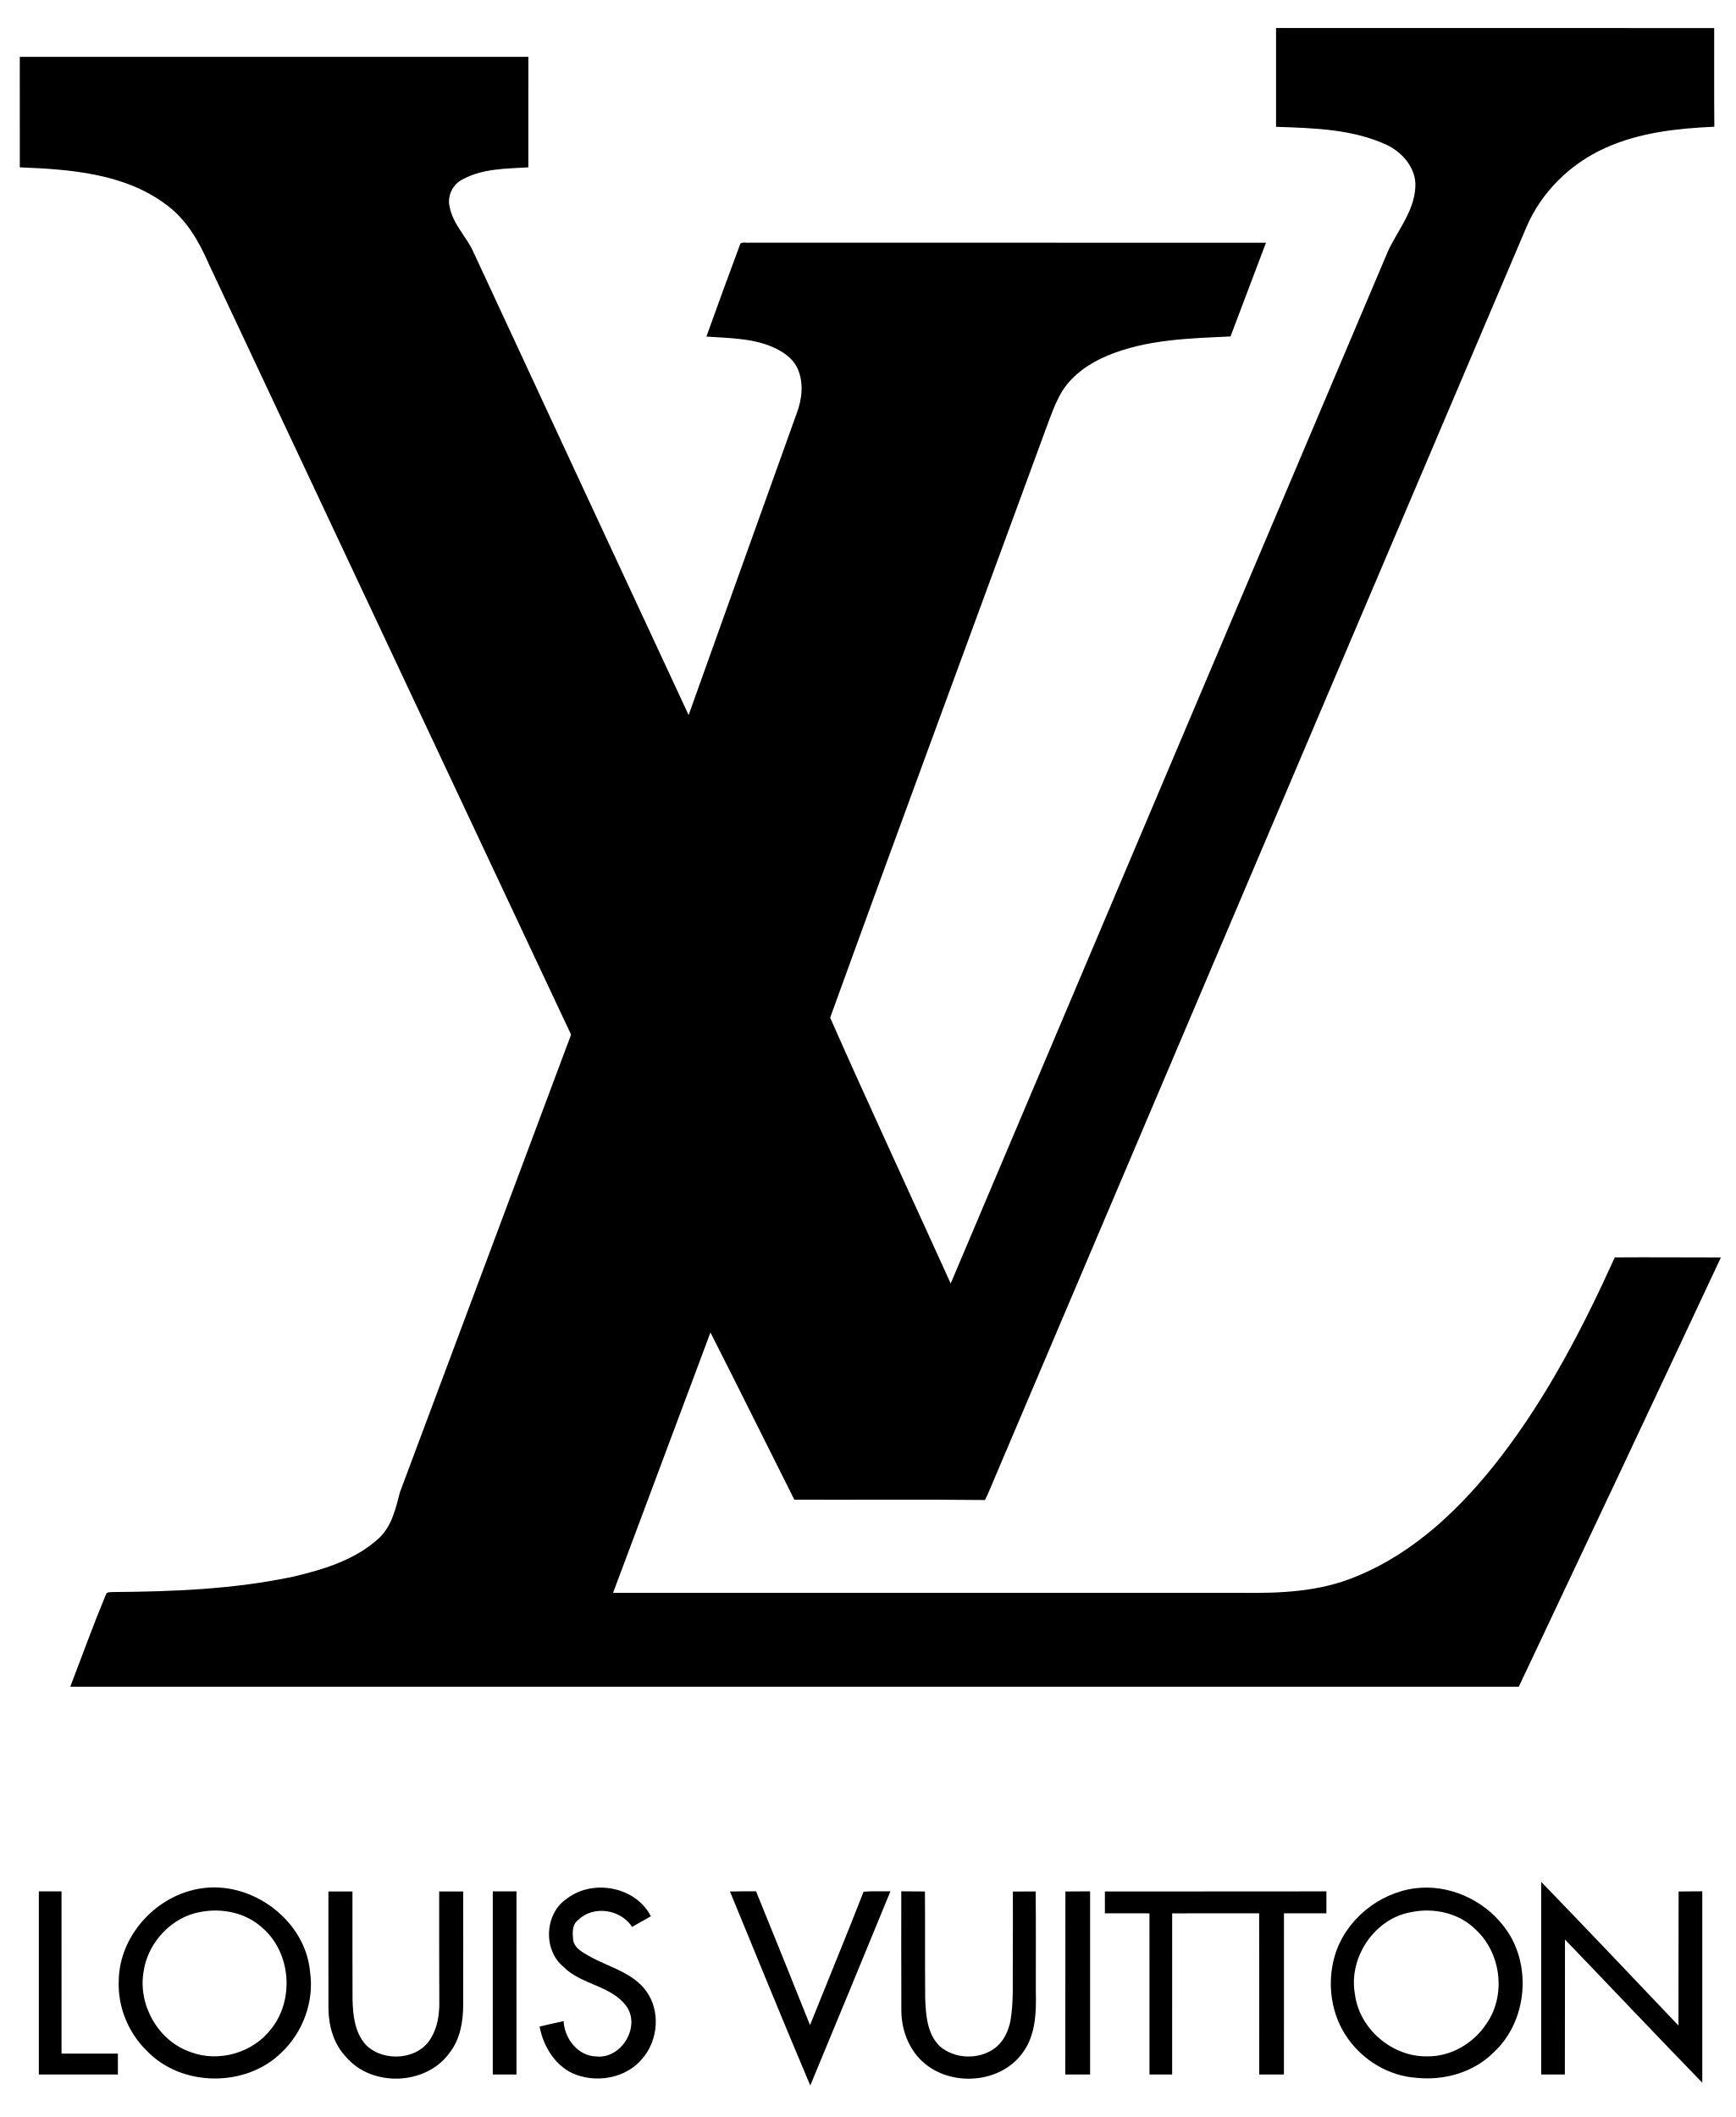
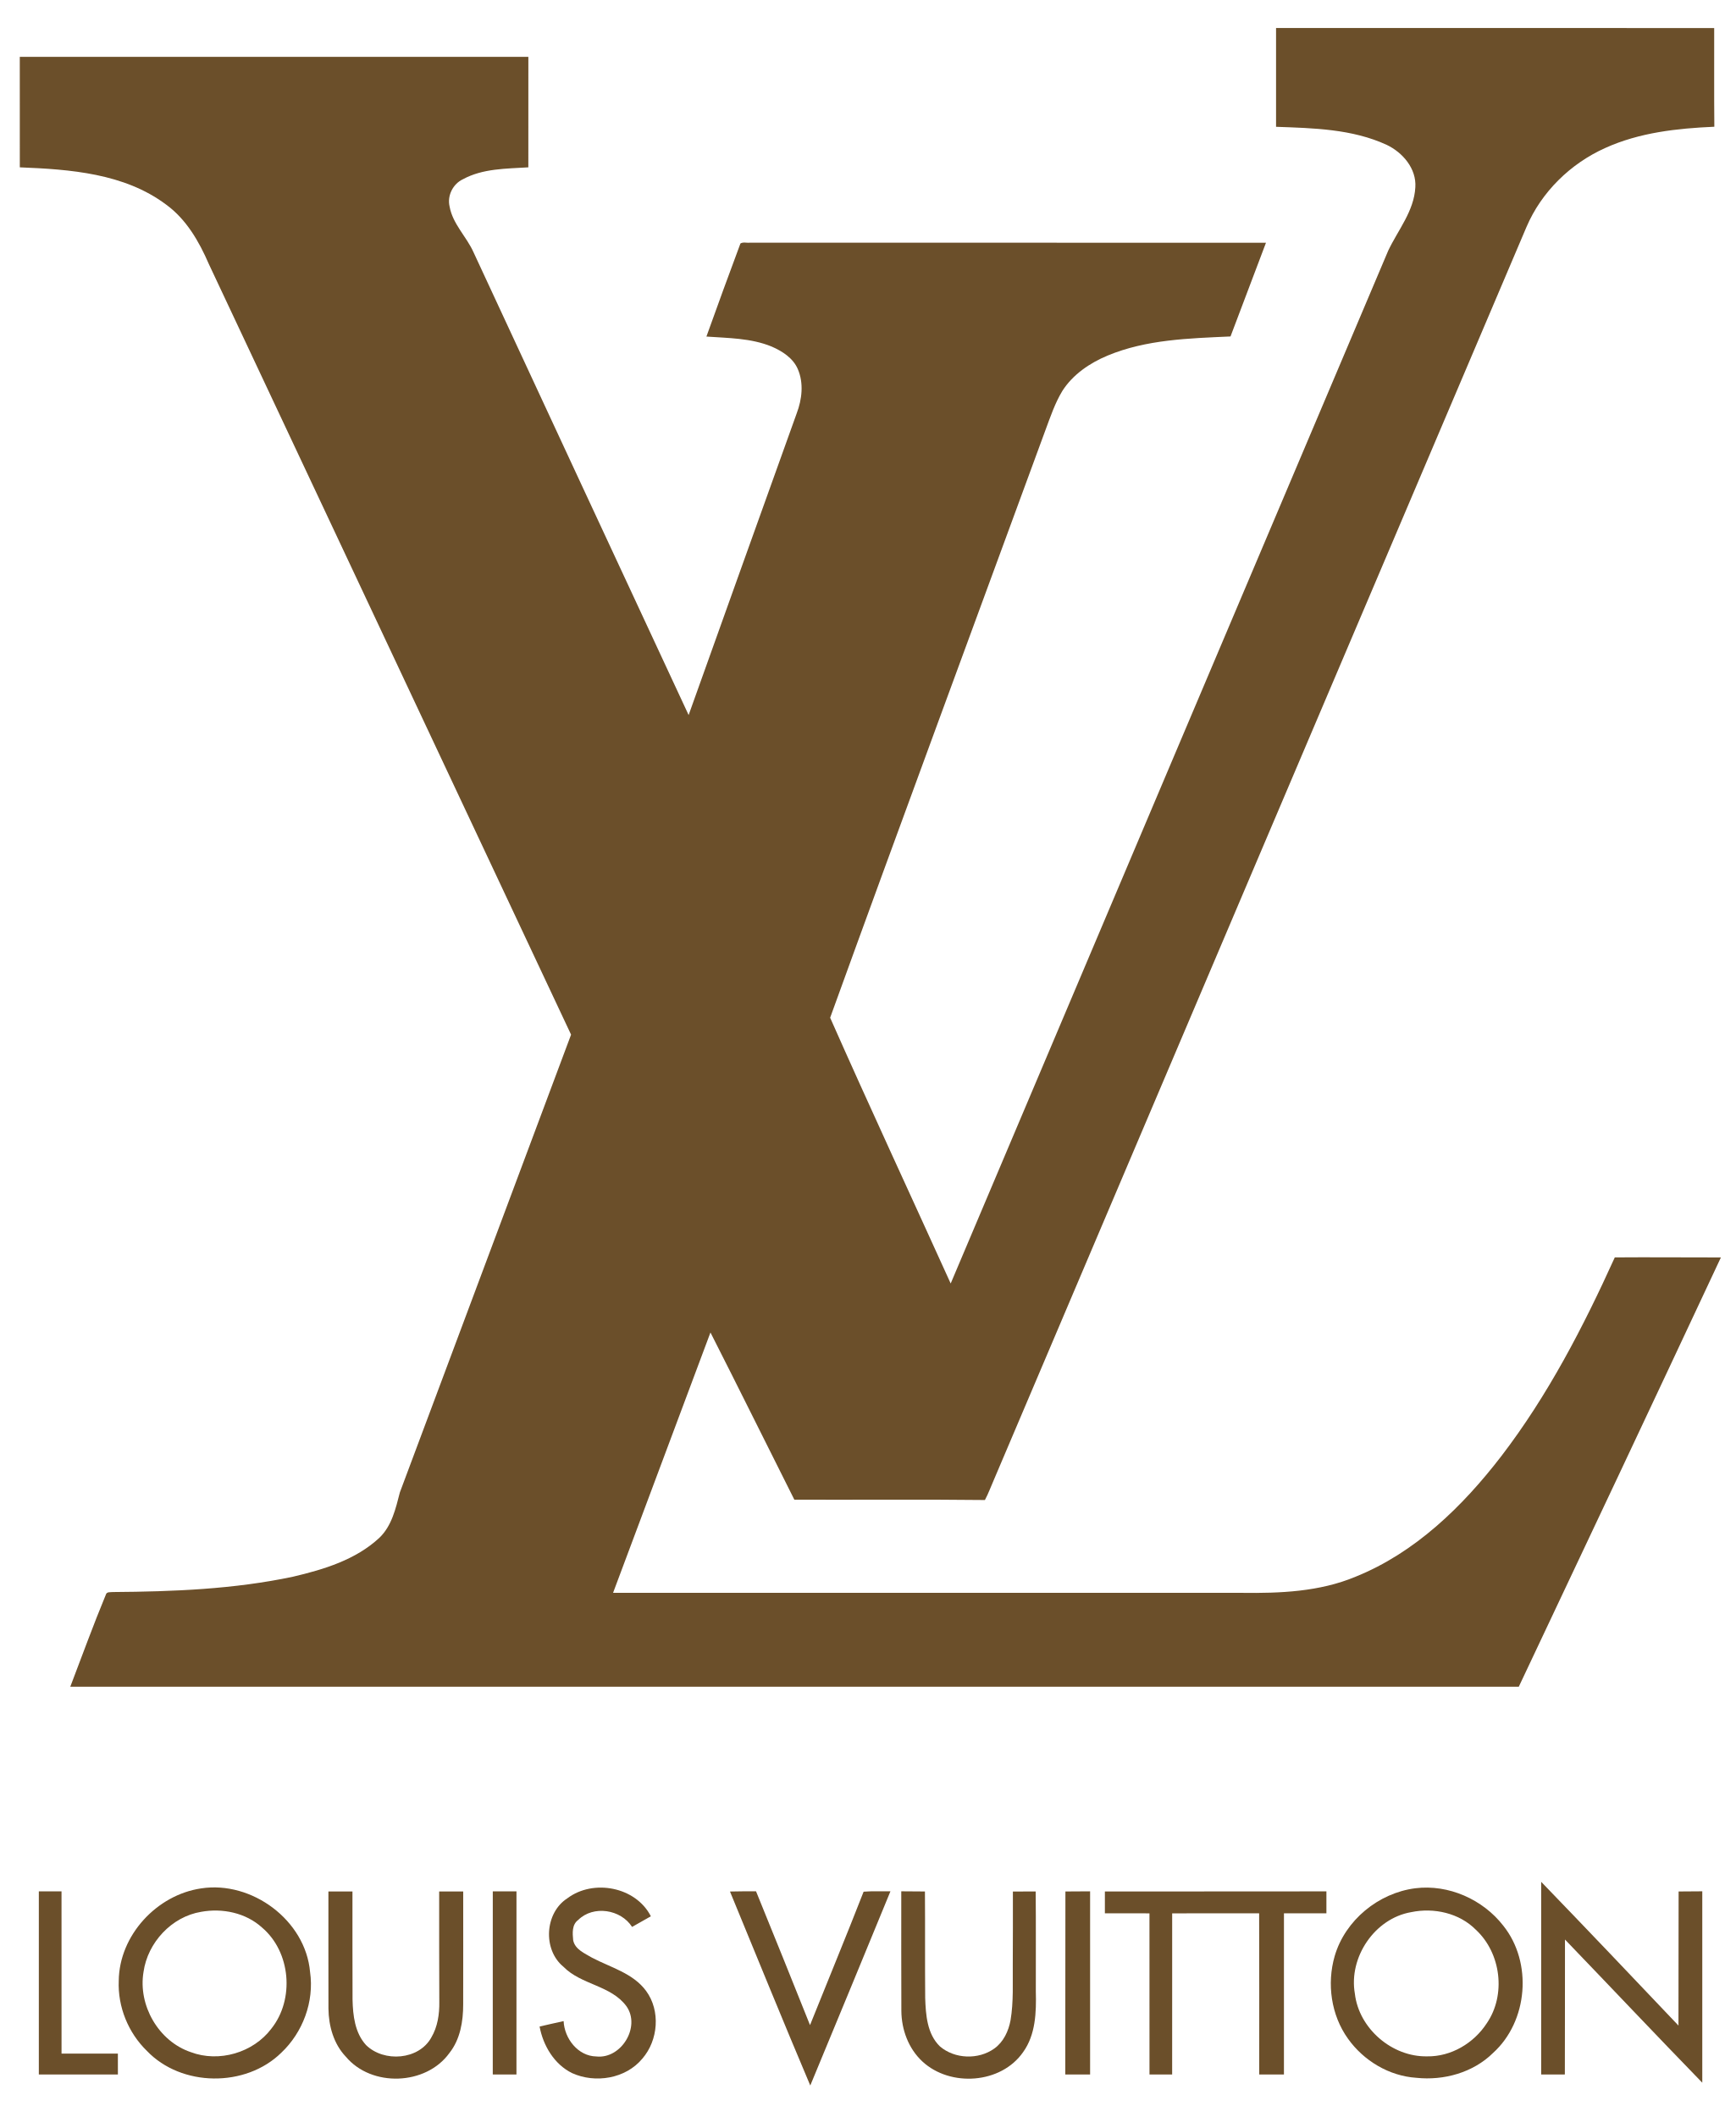
<svg xmlns="http://www.w3.org/2000/svg" id="svg2" version="1.0" viewBox="0 0 815 980" height="300" width="246">
  <defs id="defs30">
    </defs>
  <g id="path33">
-     <path style="opacity:1;fill:#000000" id="path5" d="M 599.07,6.2 C 667.63,6.2 736.2,6.19 804.76,6.21 C 804.8,21.65 804.68,37.1 804.83,52.55 C 787.41,53.31 769.6,55.26 753.56,62.55 C 737.29,69.86 723.65,83.16 716.63,99.63 C 633.26,295.61 549.95,491.61 466.67,687.63 C 465.23,690.85 464.07,694.18 462.39,697.29 C 432.57,696.94 402.74,697.24 372.92,697.13 C 359.76,670.98 346.81,644.72 333.54,618.63 C 318.33,659.39 303.03,700.11 287.82,740.86 C 386.19,740.87 484.56,740.86 582.93,740.87 C 600.94,741.11 619.49,740.36 636.34,733.32 C 664.34,722.07 686.63,700.33 704.77,676.76 C 726.67,648.2 743.29,616.05 758.1,583.38 C 774.71,583.24 791.31,583.43 807.91,583.4 C 776.43,650.64 744.79,717.82 713.03,784.93 C 486.35,784.94 259.68,784.93 33,784.93 C 38.52,770.52 43.77,755.99 49.69,741.73 C 50.05,740.26 51.88,740.63 52.99,740.49 C 81.29,740.28 109.78,739.18 137.55,733.29 C 152,729.9 166.95,725.38 178.07,715.06 C 183.95,709.45 185.78,701.26 187.73,693.7 C 214.5,622.06 241.31,550.43 268.1,478.8 C 211.48,358.16 154.67,237.59 98.02,116.96 C 93.46,106.41 87.44,95.96 77.97,89.09 C 58.37,74.41 32.9,72.55 9.3,71.61 C 9.28,54.32 9.3,37.04 9.29,19.75 C 88.88,19.72 168.46,19.73 248.05,19.74 C 248.06,37.03 248.07,54.32 248.04,71.61 C 237.67,72.27 226.66,72.1 217.27,77.23 C 212.61,79.43 209.87,84.97 211.07,90.01 C 212.54,98.26 219.06,104.15 222.36,111.6 C 255.97,183.99 289.58,256.39 323.29,328.75 C 340.18,281.52 357.07,234.3 374.03,187.1 C 376.52,180.54 377.4,172.96 374.56,166.36 C 372.33,161.15 367.27,157.93 362.28,155.76 C 352.58,151.76 341.92,151.8 331.64,151.06 C 336.89,136.47 342.17,121.88 347.61,107.37 C 348.87,106.56 350.62,107.18 352.07,106.98 C 432.82,107.03 513.58,106.98 594.34,107.01 C 588.76,121.67 583.21,136.33 577.69,151.01 C 558.24,151.91 538.19,152.4 519.95,160 C 511.59,163.5 503.68,168.85 498.74,176.59 C 495.31,182.26 493.18,188.59 490.88,194.77 C 457.14,286.79 423.09,378.69 389.73,470.85 C 408.21,512.62 427.47,554.03 446.32,595.63 C 514.77,433.99 583.2,272.33 651.73,110.72 C 656.35,101 663.87,92.13 664.46,80.95 C 665.03,72.2 658.54,64.65 651.02,61.06 C 634.81,53.58 616.59,53.21 599.07,52.58 C 599.05,37.12 599.05,21.66 599.07,6.2 z" />
-     <path style="opacity:1;fill:#000000" id="path7" d="M 723.54,876.54 C 745.15,898.92 766.59,921.45 787.99,944.02 C 787.96,923.04 788.08,902.05 788.06,881.07 C 791.76,881.08 795.46,881.04 799.17,880.99 C 799.18,910.94 799.18,940.9 799.17,970.85 C 777.54,948.58 756.23,926.01 734.71,903.63 C 734.74,924.74 734.66,945.86 734.65,966.98 C 730.94,967.01 727.24,967 723.54,967 C 723.53,936.84 723.52,906.69 723.54,876.54 z" />
-     <path style="opacity:1;fill:#000000" id="path9" d="M 94.45,879.62 C 118.26,875.96 143.45,894.6 145.57,918.88 C 147.57,932.77 142.18,947.25 132.01,956.82 C 115.29,973.18 85.22,972.88 68.99,955.94 C 60.22,947.44 55.22,935.19 55.75,922.96 C 55.99,901.68 73.58,882.67 94.45,879.62 M 94.46,890.62 C 80.6,892.88 69.32,905.05 67.38,918.84 C 64.74,934.51 74.41,951.37 89.54,956.49 C 102.78,961.49 118.89,956.78 127.39,945.48 C 138.38,931.69 136.52,909.44 123,897.99 C 115.4,891.08 104.41,888.8 94.46,890.62 z" />
-     <path style="opacity:1;fill:#000000" id="path11" d="M 266.39,884.25 C 278.59,875.09 298.52,878.88 305.56,892.72 C 302.62,894.38 299.68,896.05 296.74,897.71 C 291.45,889.44 278.56,887.42 271.45,894.44 C 268.44,896.64 268.77,900.67 269.09,903.98 C 269.95,908.3 274.55,910.13 277.94,912.16 C 286.68,916.76 297.18,919.41 303.32,927.75 C 310.17,937.06 309.04,950.92 301.57,959.54 C 293.76,968.99 279.48,971.29 268.56,966.34 C 260.18,962.2 255,953.45 253.32,944.48 C 257.07,943.59 260.84,942.77 264.6,941.93 C 264.98,950.11 271.33,958.38 279.97,958.53 C 291.63,959.8 300.9,944.64 294.11,934.97 C 286.86,925.1 272.88,924.96 264.54,916.43 C 254.72,908.4 255.71,891.09 266.39,884.25 z" />
-     <path style="opacity:1;fill:#000000" id="path13" d="M 664.46,879.56 C 680.06,877.61 696.18,884.81 705.76,897.15 C 719.57,914.43 717.36,942 700.97,956.86 C 691.61,966.11 677.85,969.92 664.93,968.55 C 652.16,967.71 640.21,960.55 632.84,950.19 C 624.9,939.14 622.84,924.37 626.6,911.38 C 631.51,894.55 647.17,881.76 664.46,879.56 M 662.55,890.77 C 645.35,893.7 633.05,912.02 636.07,929.06 C 637.98,945.45 653.53,958.79 669.98,958.48 C 681.2,958.67 691.9,952.31 697.95,943.01 C 707.14,929.69 704.72,910.01 692.88,899.05 C 685.13,891.2 673.16,888.55 662.55,890.77 z" />
-     <path style="opacity:1;fill:#000000" id="path15" d="M 18.23,881.01 C 21.78,880.99 25.33,880.99 28.88,881.01 C 28.89,906.4 28.87,931.8 28.89,957.19 C 37.71,957.21 46.52,957.19 55.34,957.2 C 55.36,960.46 55.36,963.72 55.35,966.99 C 42.97,967 30.6,967.01 18.23,966.99 C 18.24,938.33 18.24,909.67 18.23,881.01 z" />
-     <path style="opacity:1;fill:#000000" id="path17" d="M 154.18,881.08 C 157.94,881.05 161.7,881.06 165.47,881.07 C 165.5,897.99 165.42,914.92 165.51,931.84 C 165.68,939.28 166.6,947.46 171.86,953.19 C 180.23,961.4 196.67,960.23 202.51,949.59 C 205.46,944.59 206.32,938.67 206.24,932.95 C 206.17,915.66 206.17,898.37 206.18,881.07 C 209.94,881.05 213.7,881.06 217.46,881.07 C 217.46,898.72 217.5,916.37 217.45,934.02 C 217.47,942.03 216.08,950.5 210.96,956.94 C 199.95,972.19 174.43,973.06 162.37,958.65 C 156.64,952.65 154.28,944.19 154.2,936.05 C 154.15,917.73 154.19,899.4 154.18,881.08 z" />
-     <path style="opacity:1;fill:#000000" id="path19" d="M 231.35,881.02 C 235.05,880.98 238.76,880.99 242.47,881.01 C 242.47,909.67 242.48,938.33 242.46,967 C 238.76,967 235.05,967.01 231.34,966.98 C 231.36,938.33 231.36,909.67 231.35,881.02 z" />
-     <path style="opacity:1;fill:#000000" id="path21" d="M 342.7,881.09 C 346.77,880.98 350.86,880.98 354.94,881 C 363.48,901.9 371.89,922.85 380.28,943.81 C 388.65,922.92 397.26,902.13 405.44,881.17 C 409.63,880.82 413.83,881.06 418.03,881 C 405.54,911.41 393,941.8 380.4,972.16 C 367.58,941.91 355.22,911.46 342.7,881.09 z" />
-     <path style="opacity:1;fill:#000000" id="path23" d="M 423.12,880.99 C 426.82,881.04 430.52,881.08 434.23,881.07 C 434.36,897.73 434.21,914.4 434.35,931.06 C 434.61,938.97 435.22,947.94 441.26,953.8 C 448.23,959.77 459.33,960.14 466.77,954.83 C 471.1,951.75 473.48,946.63 474.42,941.53 C 475.9,932.75 475.37,923.82 475.47,914.96 C 475.53,903.67 475.54,892.38 475.52,881.09 C 479.08,881.05 482.65,881.06 486.22,881.07 C 486.38,896.73 486.25,912.38 486.29,928.04 C 486.54,937.75 486.23,948.29 480.32,956.49 C 469.97,971.42 446.15,973.03 433.05,960.9 C 426.5,954.84 423.21,945.9 423.16,937.08 C 423.06,918.38 423.14,899.69 423.12,880.99 z" />
-     <path style="opacity:1;fill:#000000" id="path25" d="M 500.18,881.07 C 504.04,881.08 507.9,881.04 511.77,881 C 511.77,909.66 511.76,938.32 511.77,966.99 C 507.88,967 504,967 500.12,966.99 C 500.08,938.35 500.21,909.71 500.18,881.07 z" />
-     <path style="opacity:1;fill:#000000" id="path27" d="M 518.71,881.07 C 553.38,881.1 588.04,881.01 622.71,881.02 C 622.7,884.45 622.7,887.88 622.71,891.32 C 616.06,891.35 609.42,891.32 602.78,891.33 C 602.75,916.55 602.77,941.77 602.77,966.99 C 598.9,967 595.04,967 591.17,966.99 C 591.15,941.77 591.24,916.55 591.13,891.33 C 577.52,891.35 563.91,891.32 550.3,891.34 C 550.28,916.56 550.3,941.77 550.29,966.99 C 546.74,967 543.19,967 539.65,966.99 C 539.64,941.77 539.66,916.56 539.64,891.34 C 532.66,891.32 525.69,891.35 518.71,891.32 C 518.7,887.9 518.7,884.48 518.71,881.07 z" />
+     <path style="opacity:1;fill:#6B4F2A" id="path5" d="M 599.07,6.2 C 667.63,6.2 736.2,6.19 804.76,6.21 C 804.8,21.65 804.68,37.1 804.83,52.55 C 787.41,53.31 769.6,55.26 753.56,62.55 C 737.29,69.86 723.65,83.16 716.63,99.63 C 633.26,295.61 549.95,491.61 466.67,687.63 C 465.23,690.85 464.07,694.18 462.39,697.29 C 432.57,696.94 402.74,697.24 372.92,697.13 C 359.76,670.98 346.81,644.72 333.54,618.63 C 318.33,659.39 303.03,700.11 287.82,740.86 C 386.19,740.87 484.56,740.86 582.93,740.87 C 600.94,741.11 619.49,740.36 636.34,733.32 C 664.34,722.07 686.63,700.33 704.77,676.76 C 726.67,648.2 743.29,616.05 758.1,583.38 C 774.71,583.24 791.31,583.43 807.91,583.4 C 776.43,650.64 744.79,717.82 713.03,784.93 C 486.35,784.94 259.68,784.93 33,784.93 C 38.52,770.52 43.77,755.99 49.69,741.73 C 50.05,740.26 51.88,740.63 52.99,740.49 C 81.29,740.28 109.78,739.18 137.55,733.29 C 152,729.9 166.95,725.38 178.07,715.06 C 183.95,709.45 185.78,701.26 187.73,693.7 C 214.5,622.06 241.31,550.43 268.1,478.8 C 211.48,358.16 154.67,237.59 98.02,116.96 C 93.46,106.41 87.44,95.96 77.97,89.09 C 58.37,74.41 32.9,72.55 9.3,71.61 C 9.28,54.32 9.3,37.04 9.29,19.75 C 88.88,19.72 168.46,19.73 248.05,19.74 C 248.06,37.03 248.07,54.32 248.04,71.61 C 237.67,72.27 226.66,72.1 217.27,77.23 C 212.61,79.43 209.87,84.97 211.07,90.01 C 212.54,98.26 219.06,104.15 222.36,111.6 C 255.97,183.99 289.58,256.39 323.29,328.75 C 340.18,281.52 357.07,234.3 374.03,187.1 C 376.52,180.54 377.4,172.96 374.56,166.36 C 372.33,161.15 367.27,157.93 362.28,155.76 C 352.58,151.76 341.92,151.8 331.64,151.06 C 336.89,136.47 342.17,121.88 347.61,107.37 C 348.87,106.56 350.62,107.18 352.07,106.98 C 432.82,107.03 513.58,106.98 594.34,107.01 C 588.76,121.67 583.21,136.33 577.69,151.01 C 558.24,151.91 538.19,152.4 519.95,160 C 511.59,163.5 503.68,168.85 498.74,176.59 C 495.31,182.26 493.18,188.59 490.88,194.77 C 457.14,286.79 423.09,378.69 389.73,470.85 C 408.21,512.62 427.47,554.03 446.32,595.63 C 514.77,433.99 583.2,272.33 651.73,110.72 C 656.35,101 663.87,92.13 664.46,80.95 C 665.03,72.2 658.54,64.65 651.02,61.06 C 634.81,53.58 616.59,53.21 599.07,52.58 C 599.05,37.12 599.05,21.66 599.07,6.2 z" />
+     <path style="opacity:1;fill:#6B4F2A" id="path7" d="M 723.54,876.54 C 745.15,898.92 766.59,921.45 787.99,944.02 C 787.96,923.04 788.08,902.05 788.06,881.07 C 791.76,881.08 795.46,881.04 799.17,880.99 C 799.18,910.94 799.18,940.9 799.17,970.85 C 777.54,948.58 756.23,926.01 734.71,903.63 C 734.74,924.74 734.66,945.86 734.65,966.98 C 730.94,967.01 727.24,967 723.54,967 C 723.53,936.84 723.52,906.69 723.54,876.54 z" />
+     <path style="opacity:1;fill:#6B4F2A" id="path9" d="M 94.45,879.62 C 118.26,875.96 143.45,894.6 145.57,918.88 C 147.57,932.77 142.18,947.25 132.01,956.82 C 115.29,973.18 85.22,972.88 68.99,955.94 C 60.22,947.44 55.22,935.19 55.75,922.96 C 55.99,901.68 73.58,882.67 94.45,879.62 M 94.46,890.62 C 80.6,892.88 69.32,905.05 67.38,918.84 C 64.74,934.51 74.41,951.37 89.54,956.49 C 102.78,961.49 118.89,956.78 127.39,945.48 C 138.38,931.69 136.52,909.44 123,897.99 C 115.4,891.08 104.41,888.8 94.46,890.62 z" />
+     <path style="opacity:1;fill:#6B4F2A" id="path11" d="M 266.39,884.25 C 278.59,875.09 298.52,878.88 305.56,892.72 C 302.62,894.38 299.68,896.05 296.74,897.71 C 291.45,889.44 278.56,887.42 271.45,894.44 C 268.44,896.64 268.77,900.67 269.09,903.98 C 269.95,908.3 274.55,910.13 277.94,912.16 C 286.68,916.76 297.18,919.41 303.32,927.75 C 310.17,937.06 309.04,950.92 301.57,959.54 C 293.76,968.99 279.48,971.29 268.56,966.34 C 260.18,962.2 255,953.45 253.32,944.48 C 257.07,943.59 260.84,942.77 264.6,941.93 C 264.98,950.11 271.33,958.38 279.97,958.53 C 291.63,959.8 300.9,944.64 294.11,934.97 C 286.86,925.1 272.88,924.96 264.54,916.43 C 254.72,908.4 255.71,891.09 266.39,884.25 z" />
+     <path style="opacity:1;fill:#6B4F2A" id="path13" d="M 664.46,879.56 C 680.06,877.61 696.18,884.81 705.76,897.15 C 719.57,914.43 717.36,942 700.97,956.86 C 691.61,966.11 677.85,969.92 664.93,968.55 C 652.16,967.71 640.21,960.55 632.84,950.19 C 624.9,939.14 622.84,924.37 626.6,911.38 C 631.51,894.55 647.17,881.76 664.46,879.56 M 662.55,890.77 C 645.35,893.7 633.05,912.02 636.07,929.06 C 637.98,945.45 653.53,958.79 669.98,958.48 C 681.2,958.67 691.9,952.31 697.95,943.01 C 707.14,929.69 704.72,910.01 692.88,899.05 C 685.13,891.2 673.16,888.55 662.55,890.77 z" />
+     <path style="opacity:1;fill:#6B4F2A" id="path15" d="M 18.23,881.01 C 21.78,880.99 25.33,880.99 28.88,881.01 C 28.89,906.4 28.87,931.8 28.89,957.19 C 37.71,957.21 46.52,957.19 55.34,957.2 C 55.36,960.46 55.36,963.72 55.35,966.99 C 42.97,967 30.6,967.01 18.23,966.99 C 18.24,938.33 18.24,909.67 18.23,881.01 z" />
+     <path style="opacity:1;fill:#6B4F2A" id="path17" d="M 154.18,881.08 C 157.94,881.05 161.7,881.06 165.47,881.07 C 165.5,897.99 165.42,914.92 165.51,931.84 C 165.68,939.28 166.6,947.46 171.86,953.19 C 180.23,961.4 196.67,960.23 202.51,949.59 C 205.46,944.59 206.32,938.67 206.24,932.95 C 206.17,915.66 206.17,898.37 206.18,881.07 C 209.94,881.05 213.7,881.06 217.46,881.07 C 217.46,898.72 217.5,916.37 217.45,934.02 C 217.47,942.03 216.08,950.5 210.96,956.94 C 199.95,972.19 174.43,973.06 162.37,958.65 C 156.64,952.65 154.28,944.19 154.2,936.05 C 154.15,917.73 154.19,899.4 154.18,881.08 z" />
+     <path style="opacity:1;fill:#6B4F2A" id="path19" d="M 231.35,881.02 C 235.05,880.98 238.76,880.99 242.47,881.01 C 242.47,909.67 242.48,938.33 242.46,967 C 238.76,967 235.05,967.01 231.34,966.98 C 231.36,938.33 231.36,909.67 231.35,881.02 z" />
+     <path style="opacity:1;fill:#6B4F2A" id="path21" d="M 342.7,881.09 C 346.77,880.98 350.86,880.98 354.94,881 C 363.48,901.9 371.89,922.85 380.28,943.81 C 388.65,922.92 397.26,902.13 405.44,881.17 C 409.63,880.82 413.83,881.06 418.03,881 C 405.54,911.41 393,941.8 380.4,972.16 C 367.58,941.91 355.22,911.46 342.7,881.09 z" />
+     <path style="opacity:1;fill:#6B4F2A" id="path23" d="M 423.12,880.99 C 426.82,881.04 430.52,881.08 434.23,881.07 C 434.36,897.73 434.21,914.4 434.35,931.06 C 434.61,938.97 435.22,947.94 441.26,953.8 C 448.23,959.77 459.33,960.14 466.77,954.83 C 471.1,951.75 473.48,946.63 474.42,941.53 C 475.9,932.75 475.37,923.82 475.47,914.96 C 475.53,903.67 475.54,892.38 475.52,881.09 C 479.08,881.05 482.65,881.06 486.22,881.07 C 486.38,896.73 486.25,912.38 486.29,928.04 C 486.54,937.75 486.23,948.29 480.32,956.49 C 469.97,971.42 446.15,973.03 433.05,960.9 C 426.5,954.84 423.21,945.9 423.16,937.08 C 423.06,918.38 423.14,899.69 423.12,880.99 z" />
+     <path style="opacity:1;fill:#6B4F2A" id="path25" d="M 500.18,881.07 C 504.04,881.08 507.9,881.04 511.77,881 C 511.77,909.66 511.76,938.32 511.77,966.99 C 507.88,967 504,967 500.12,966.99 C 500.08,938.35 500.21,909.71 500.18,881.07 z" />
+     <path style="opacity:1;fill:#6B4F2A" id="path27" d="M 518.71,881.07 C 553.38,881.1 588.04,881.01 622.71,881.02 C 622.7,884.45 622.7,887.88 622.71,891.32 C 616.06,891.35 609.42,891.32 602.78,891.33 C 602.75,916.55 602.77,941.77 602.77,966.99 C 598.9,967 595.04,967 591.17,966.99 C 591.15,941.77 591.24,916.55 591.13,891.33 C 577.52,891.35 563.91,891.32 550.3,891.34 C 550.28,916.56 550.3,941.77 550.29,966.99 C 546.74,967 543.19,967 539.65,966.99 C 539.64,941.77 539.66,916.56 539.64,891.34 C 532.66,891.32 525.69,891.35 518.71,891.32 C 518.7,887.9 518.7,884.48 518.71,881.07 z" />
  </g>
</svg>
